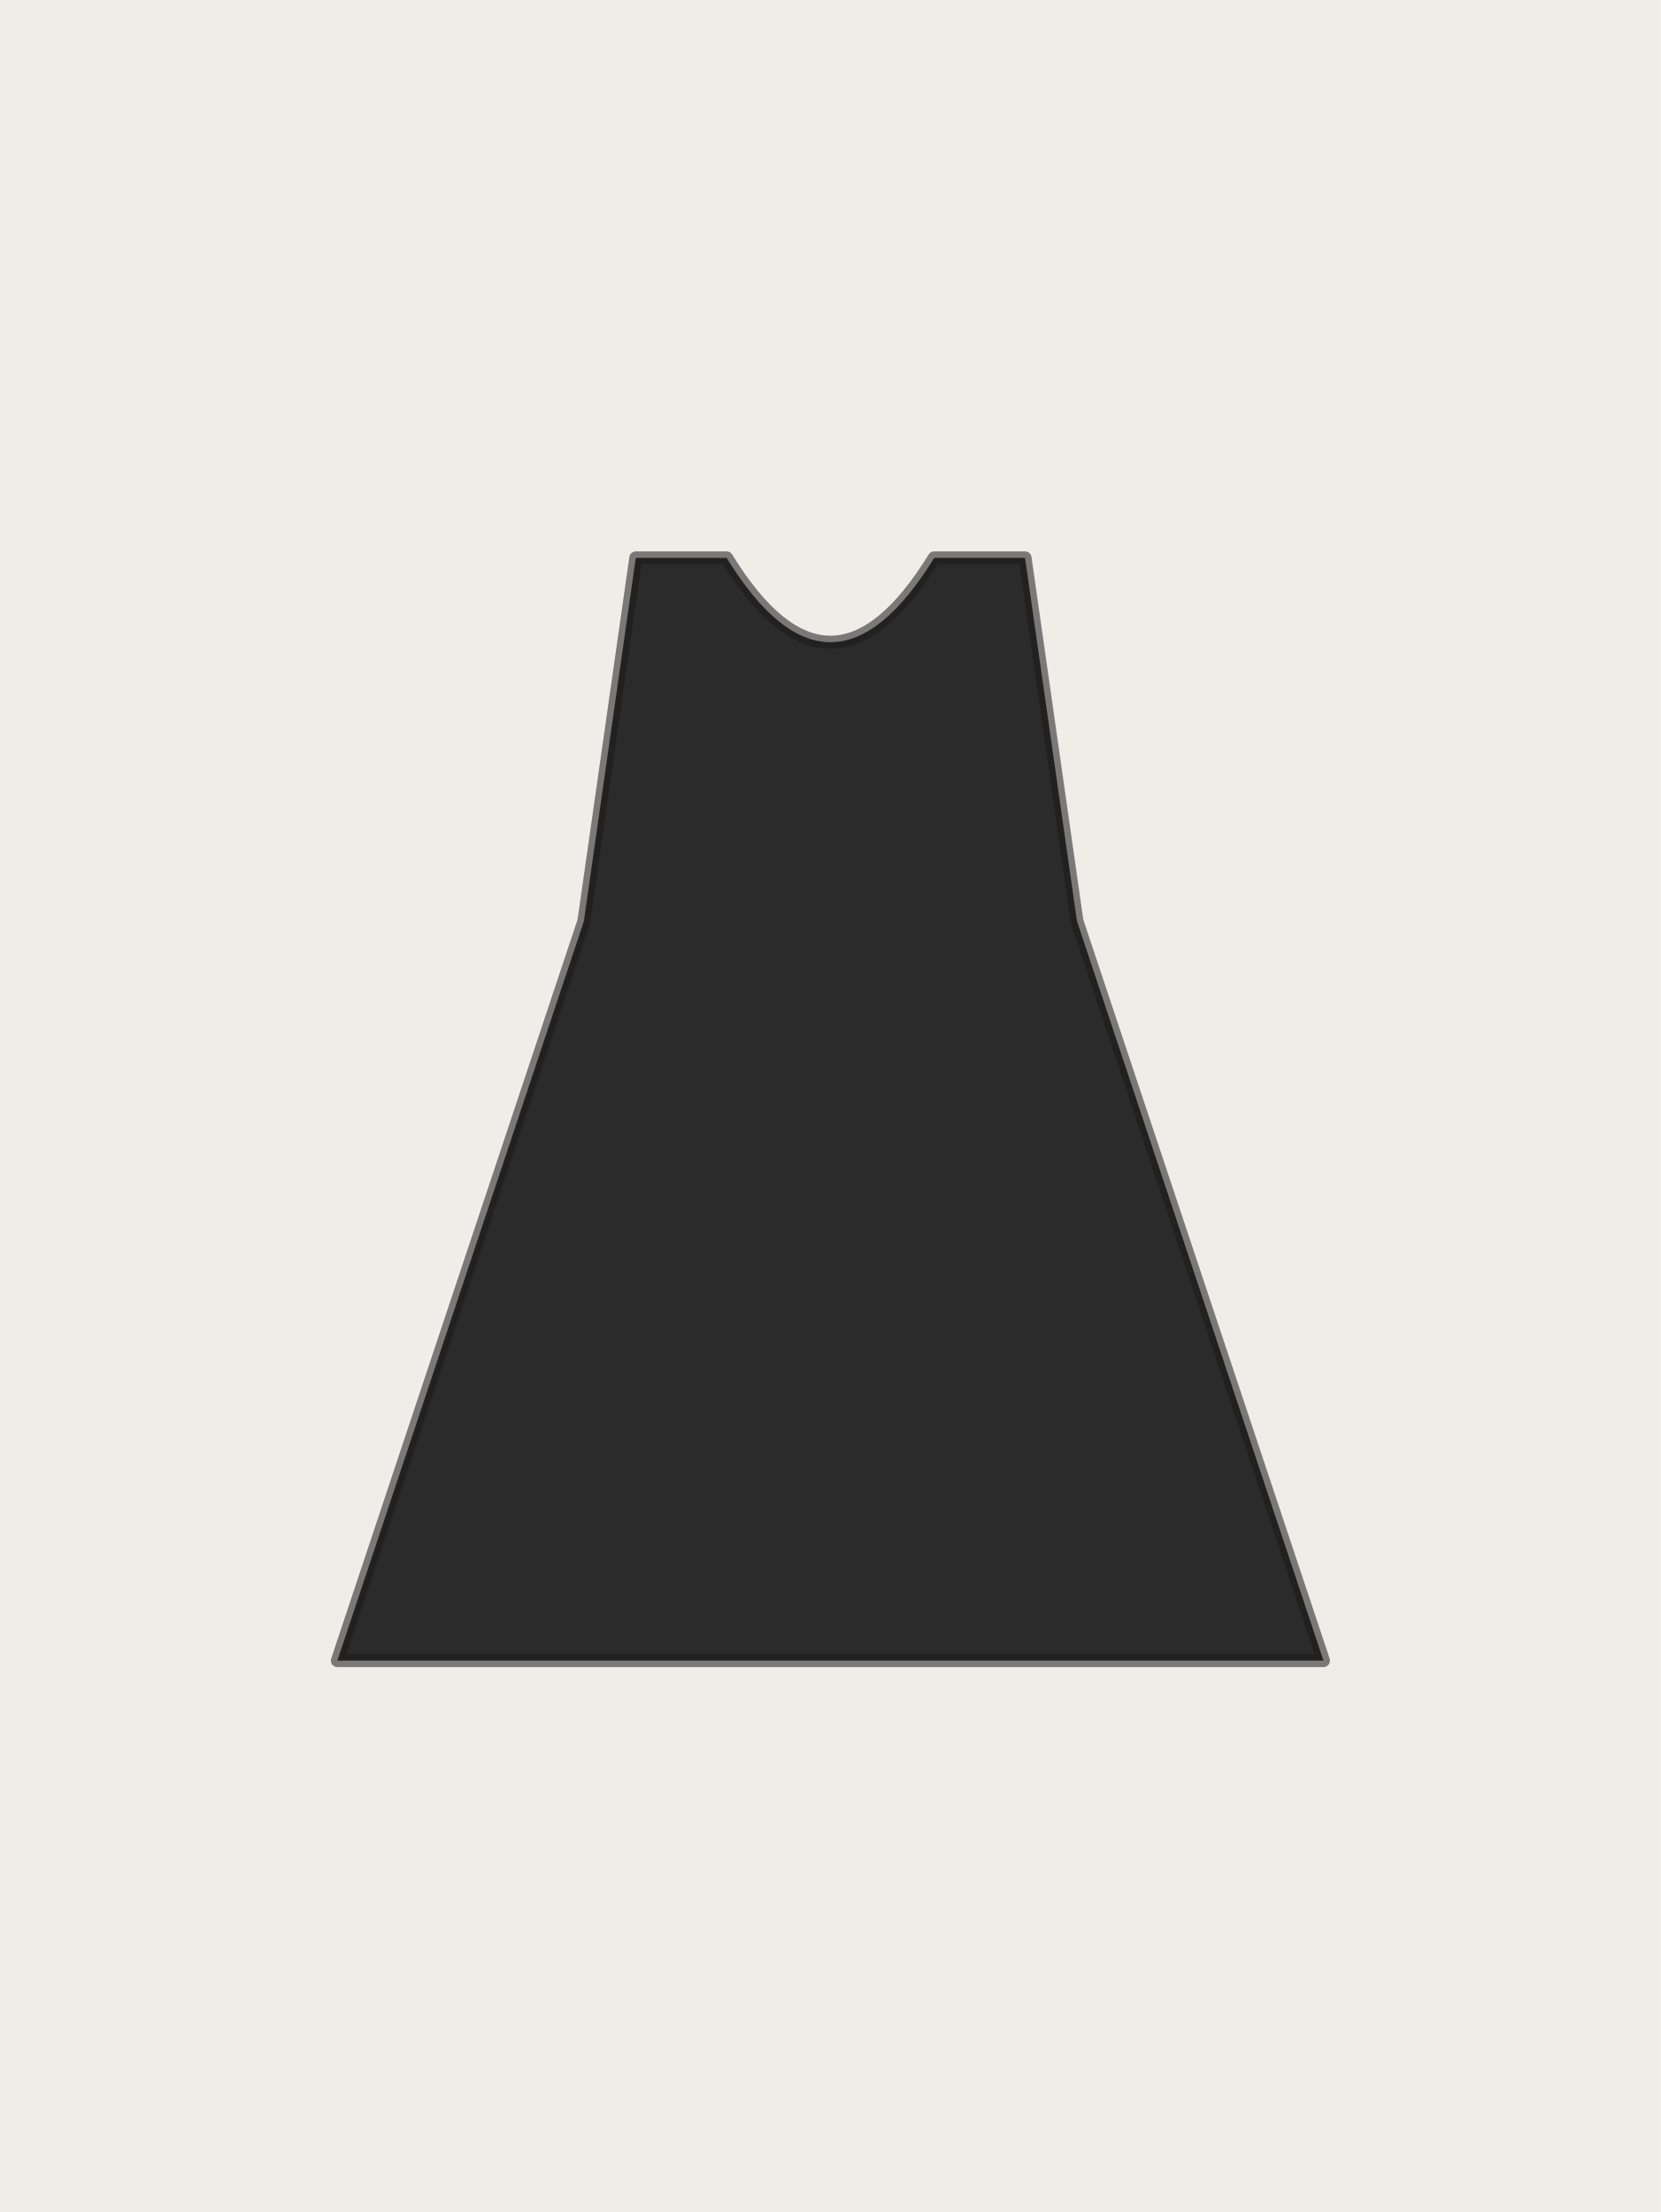
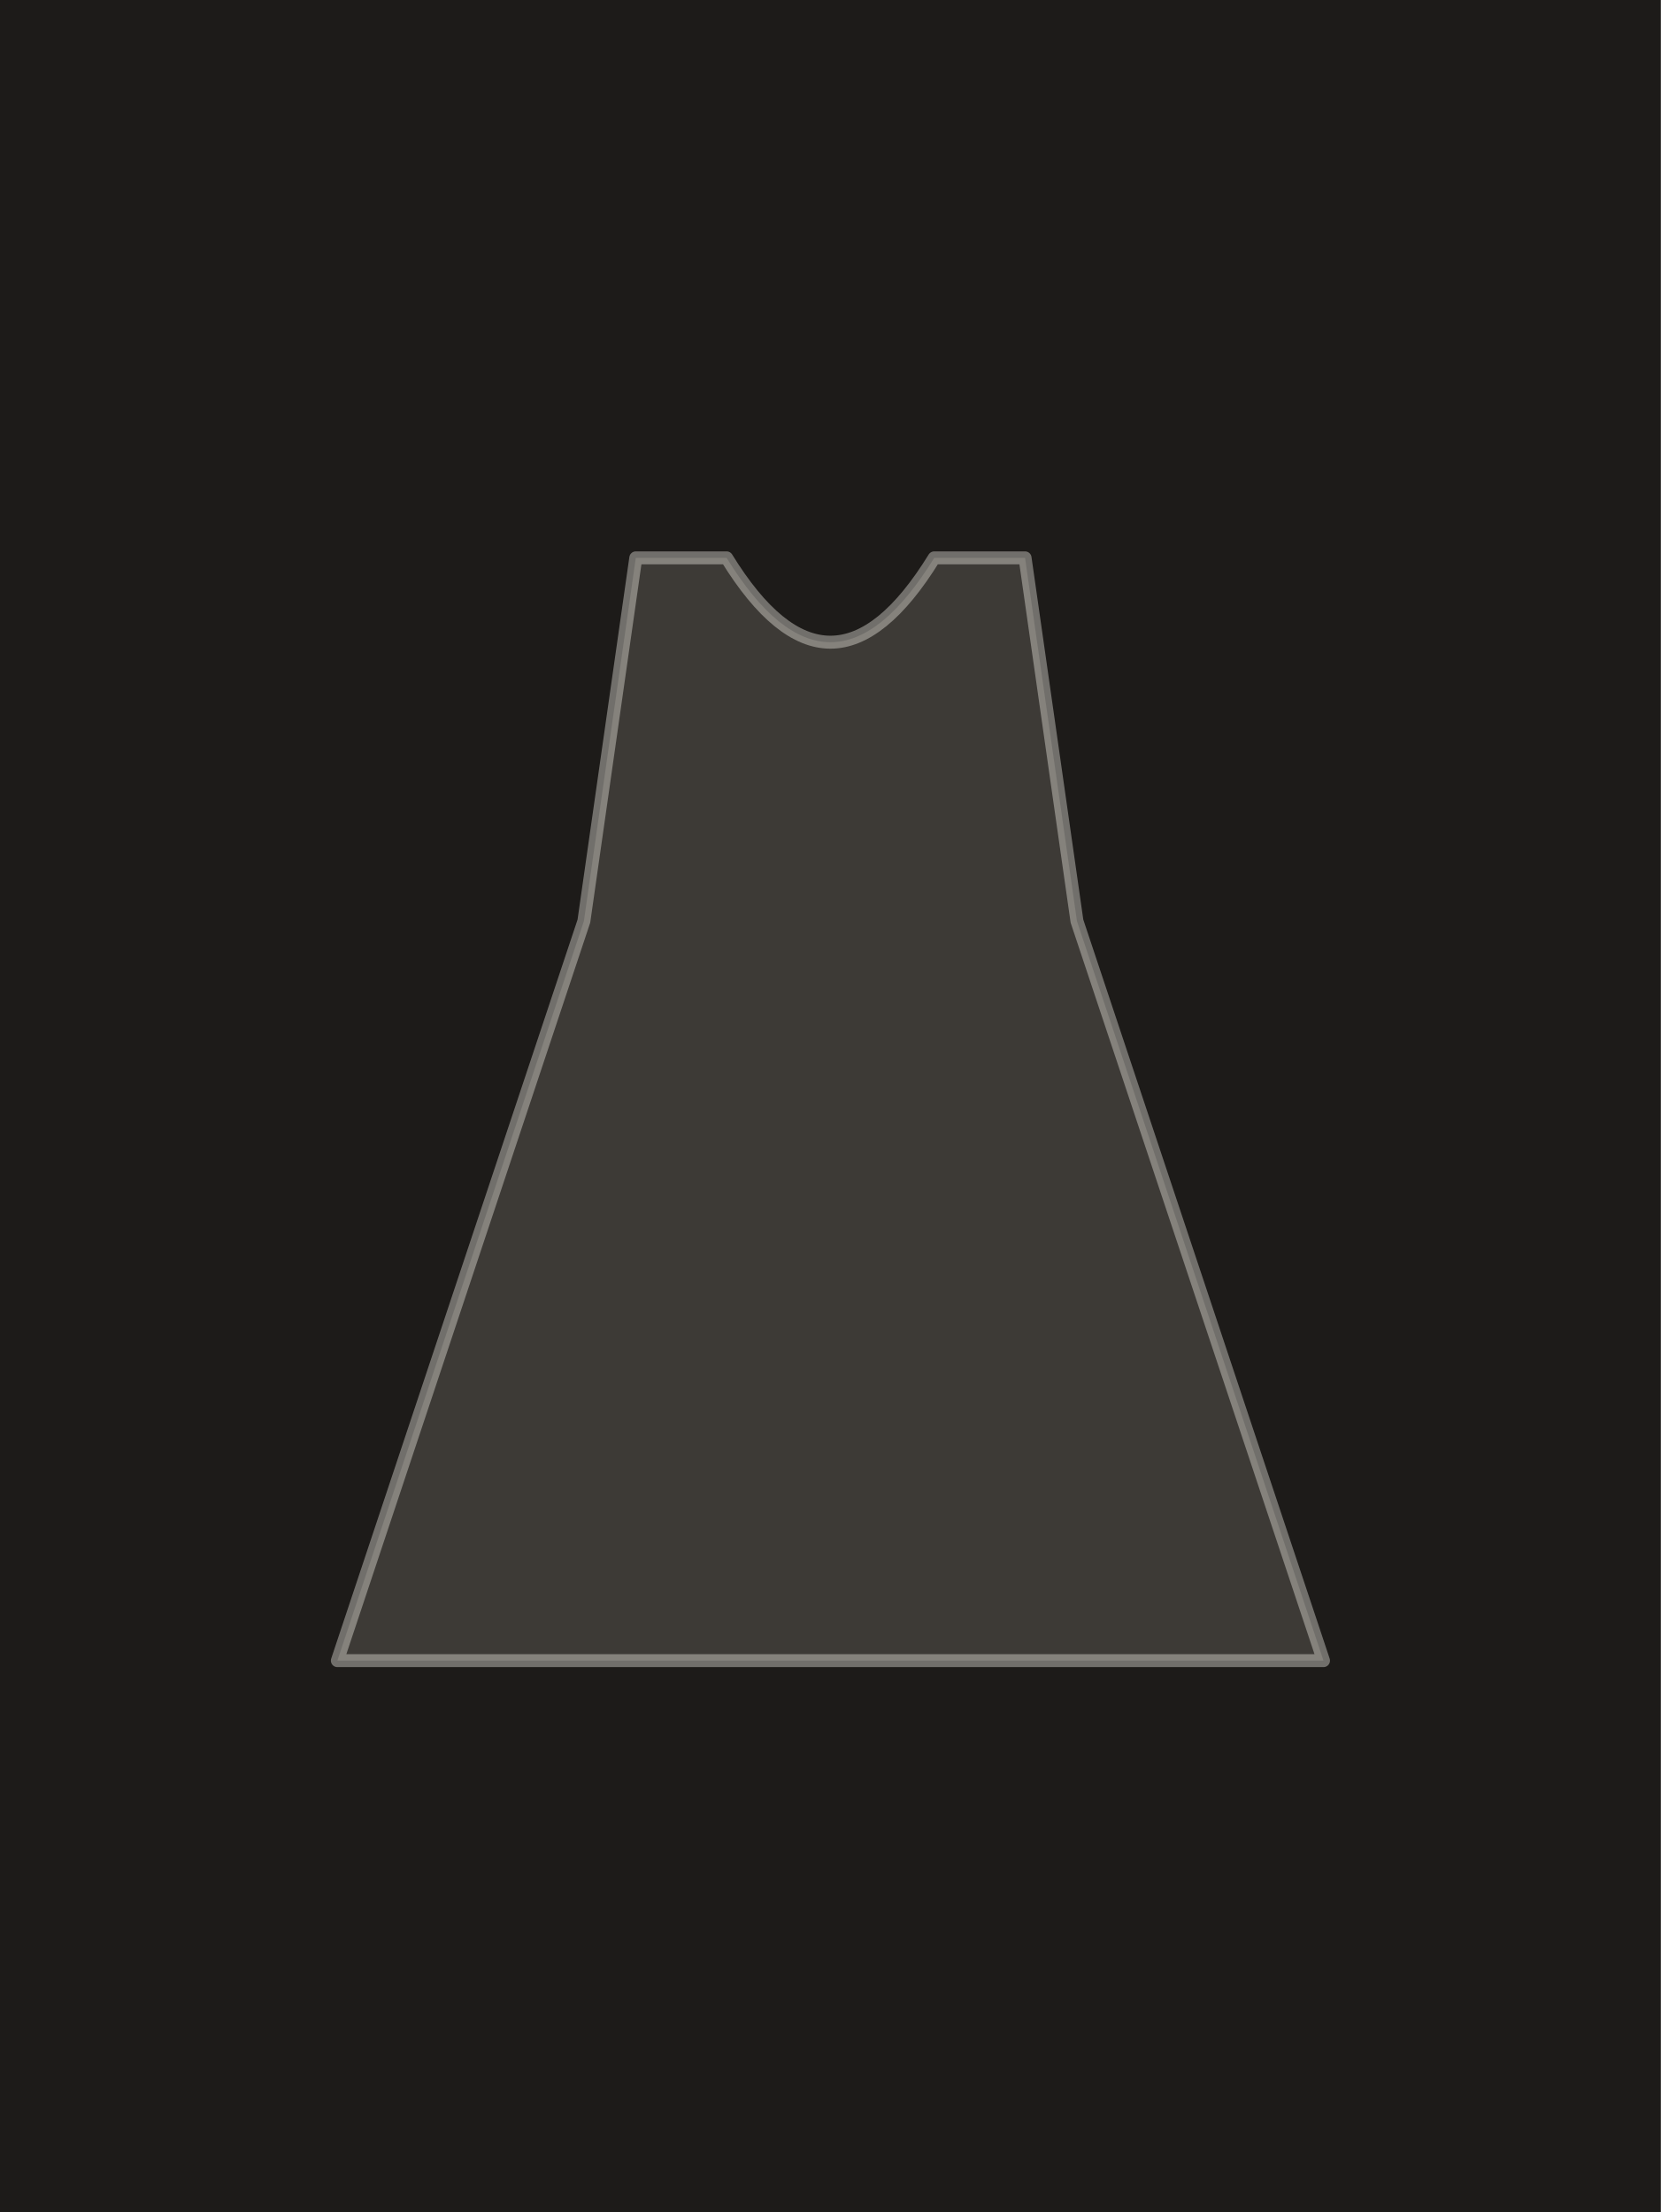
<svg xmlns="http://www.w3.org/2000/svg" viewBox="0 0 256 341">
-   <rect width="256" height="341" fill="#efede8" />
-   <g transform="translate(0 42)" fill="#2b2b2b" stroke="#1a1a1a" stroke-opacity=".55" stroke-width="2" stroke-linejoin="round" stroke-linecap="round">
+   <rect width="256" height="341" fill="#1d1b19" />
+   <g transform="translate(0 42)" fill="#3d3a36" stroke="#f1ede6" stroke-opacity=".4" stroke-width="2" stroke-linejoin="round" stroke-linecap="round">
    <path d="M98 44 H112 Q128 70 144 44 H158 L166 100 L204 214 H52 L90 100 Z" />
  </g>
</svg>
